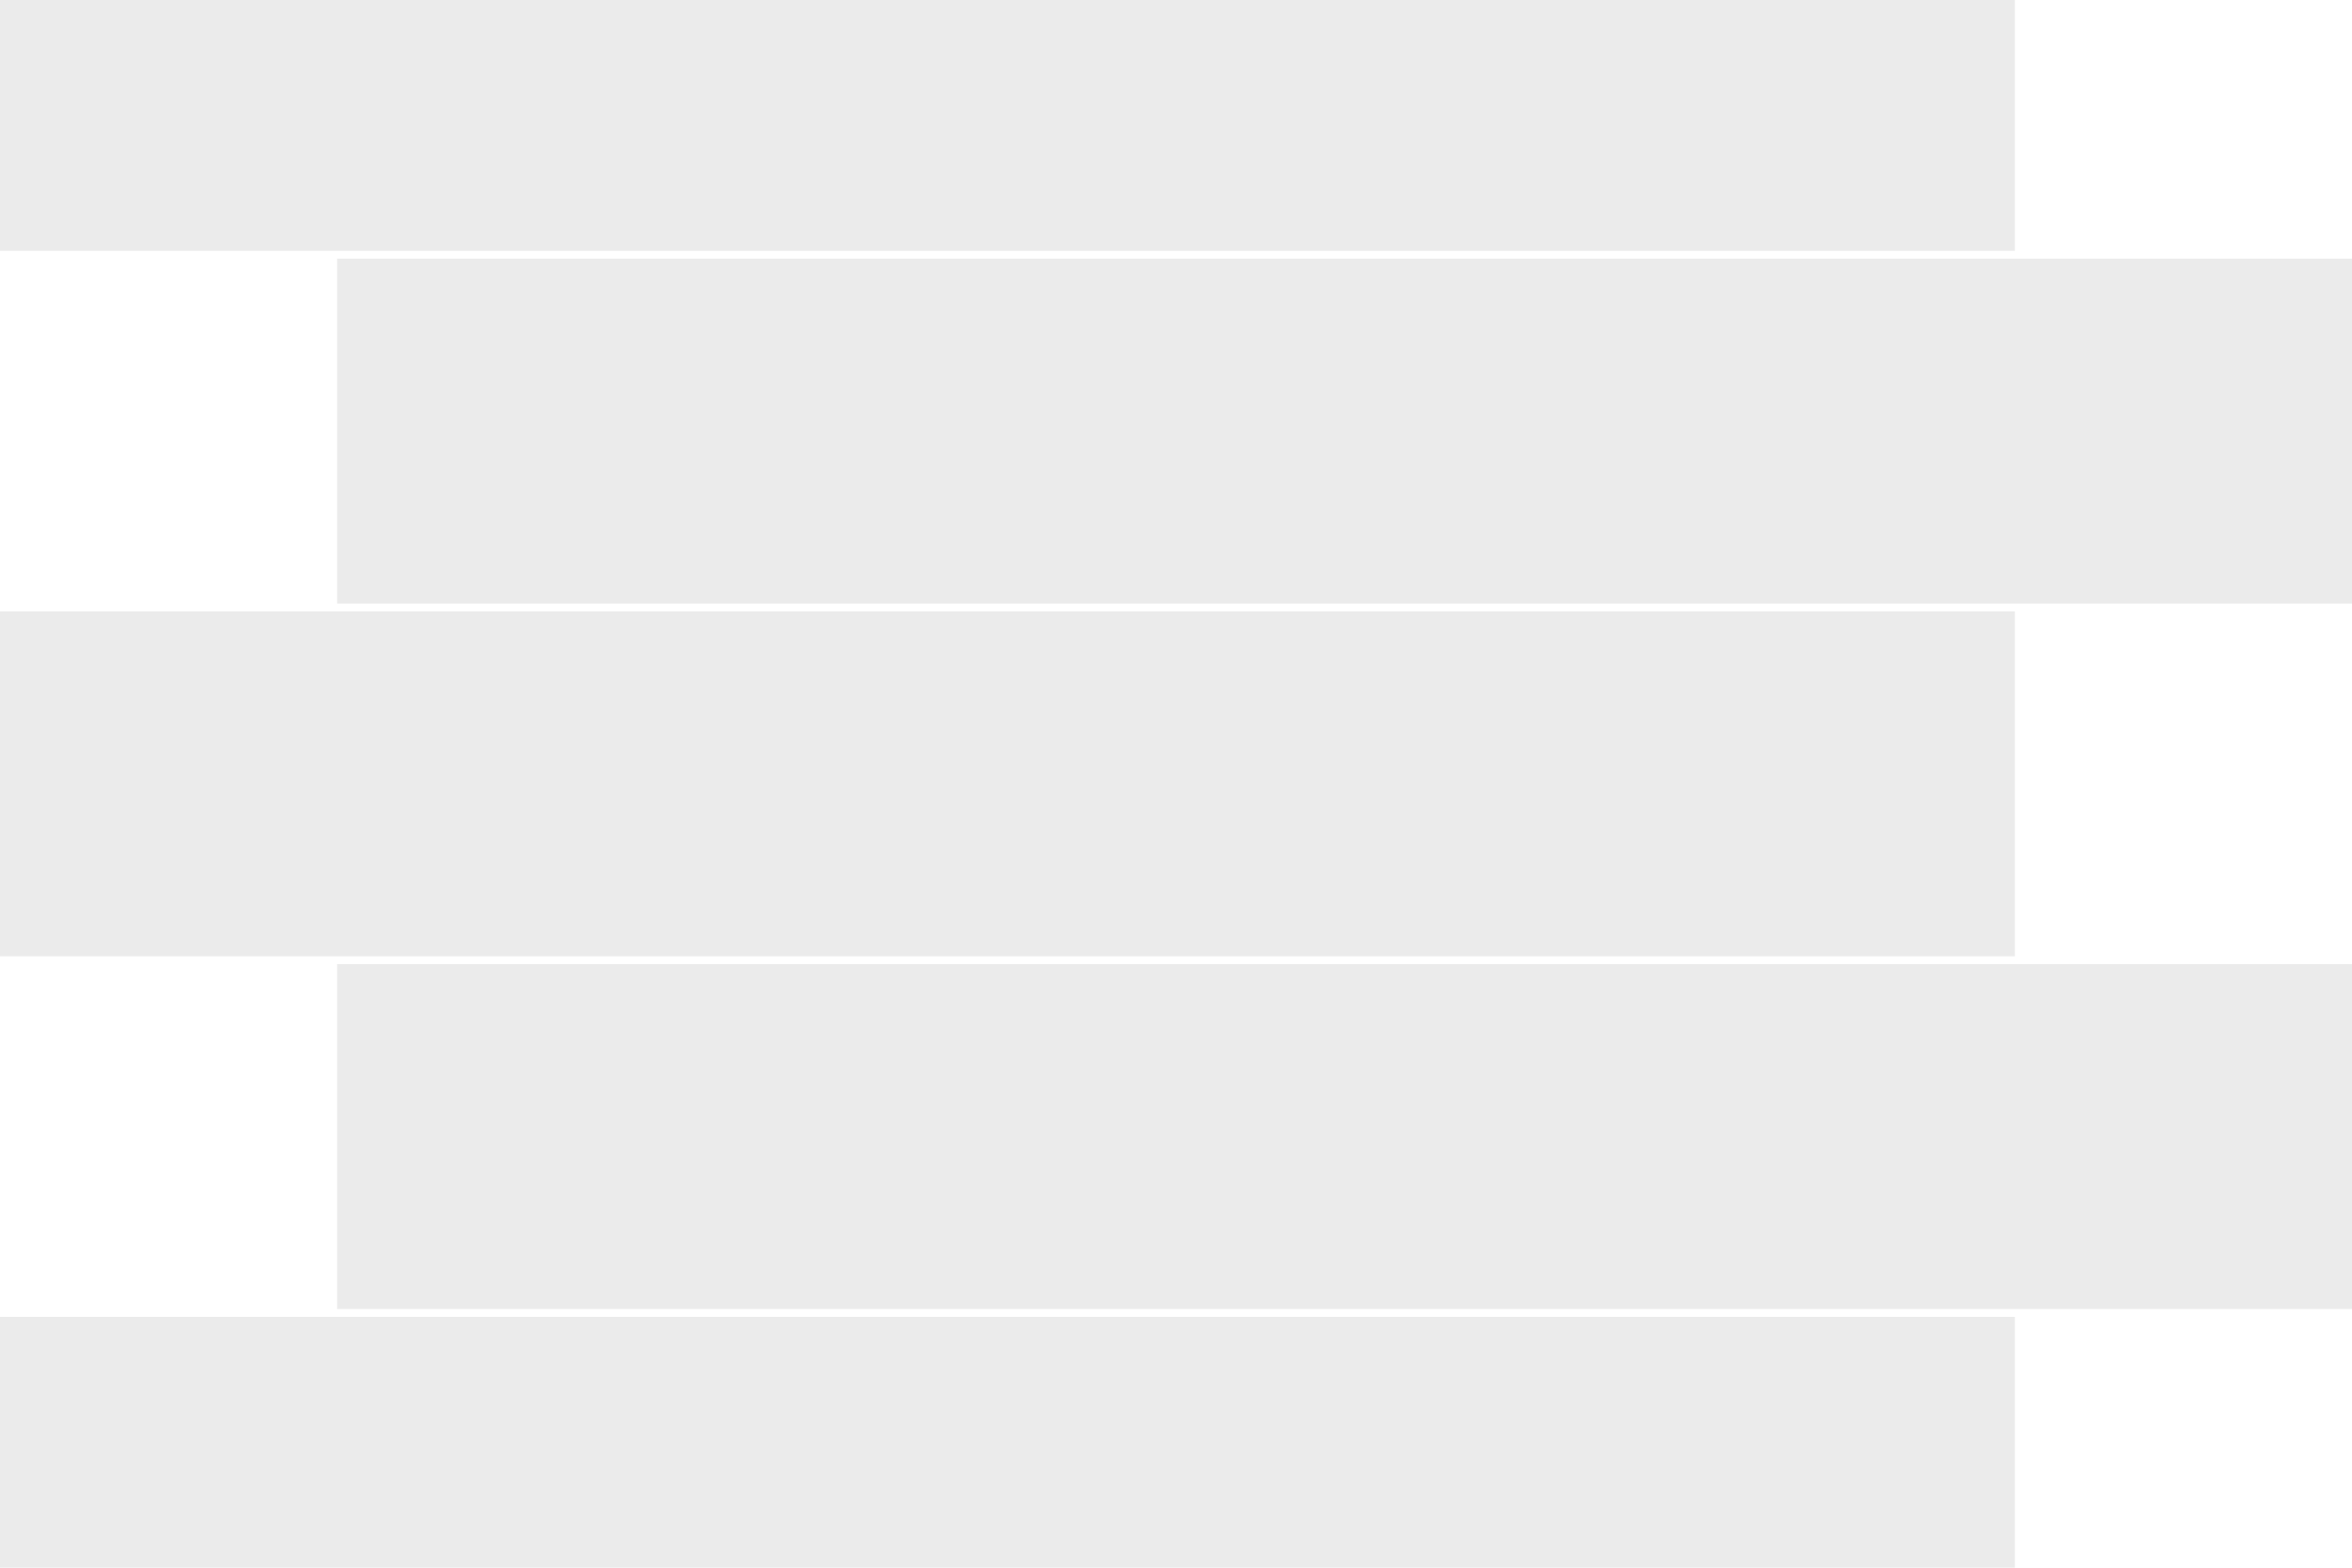
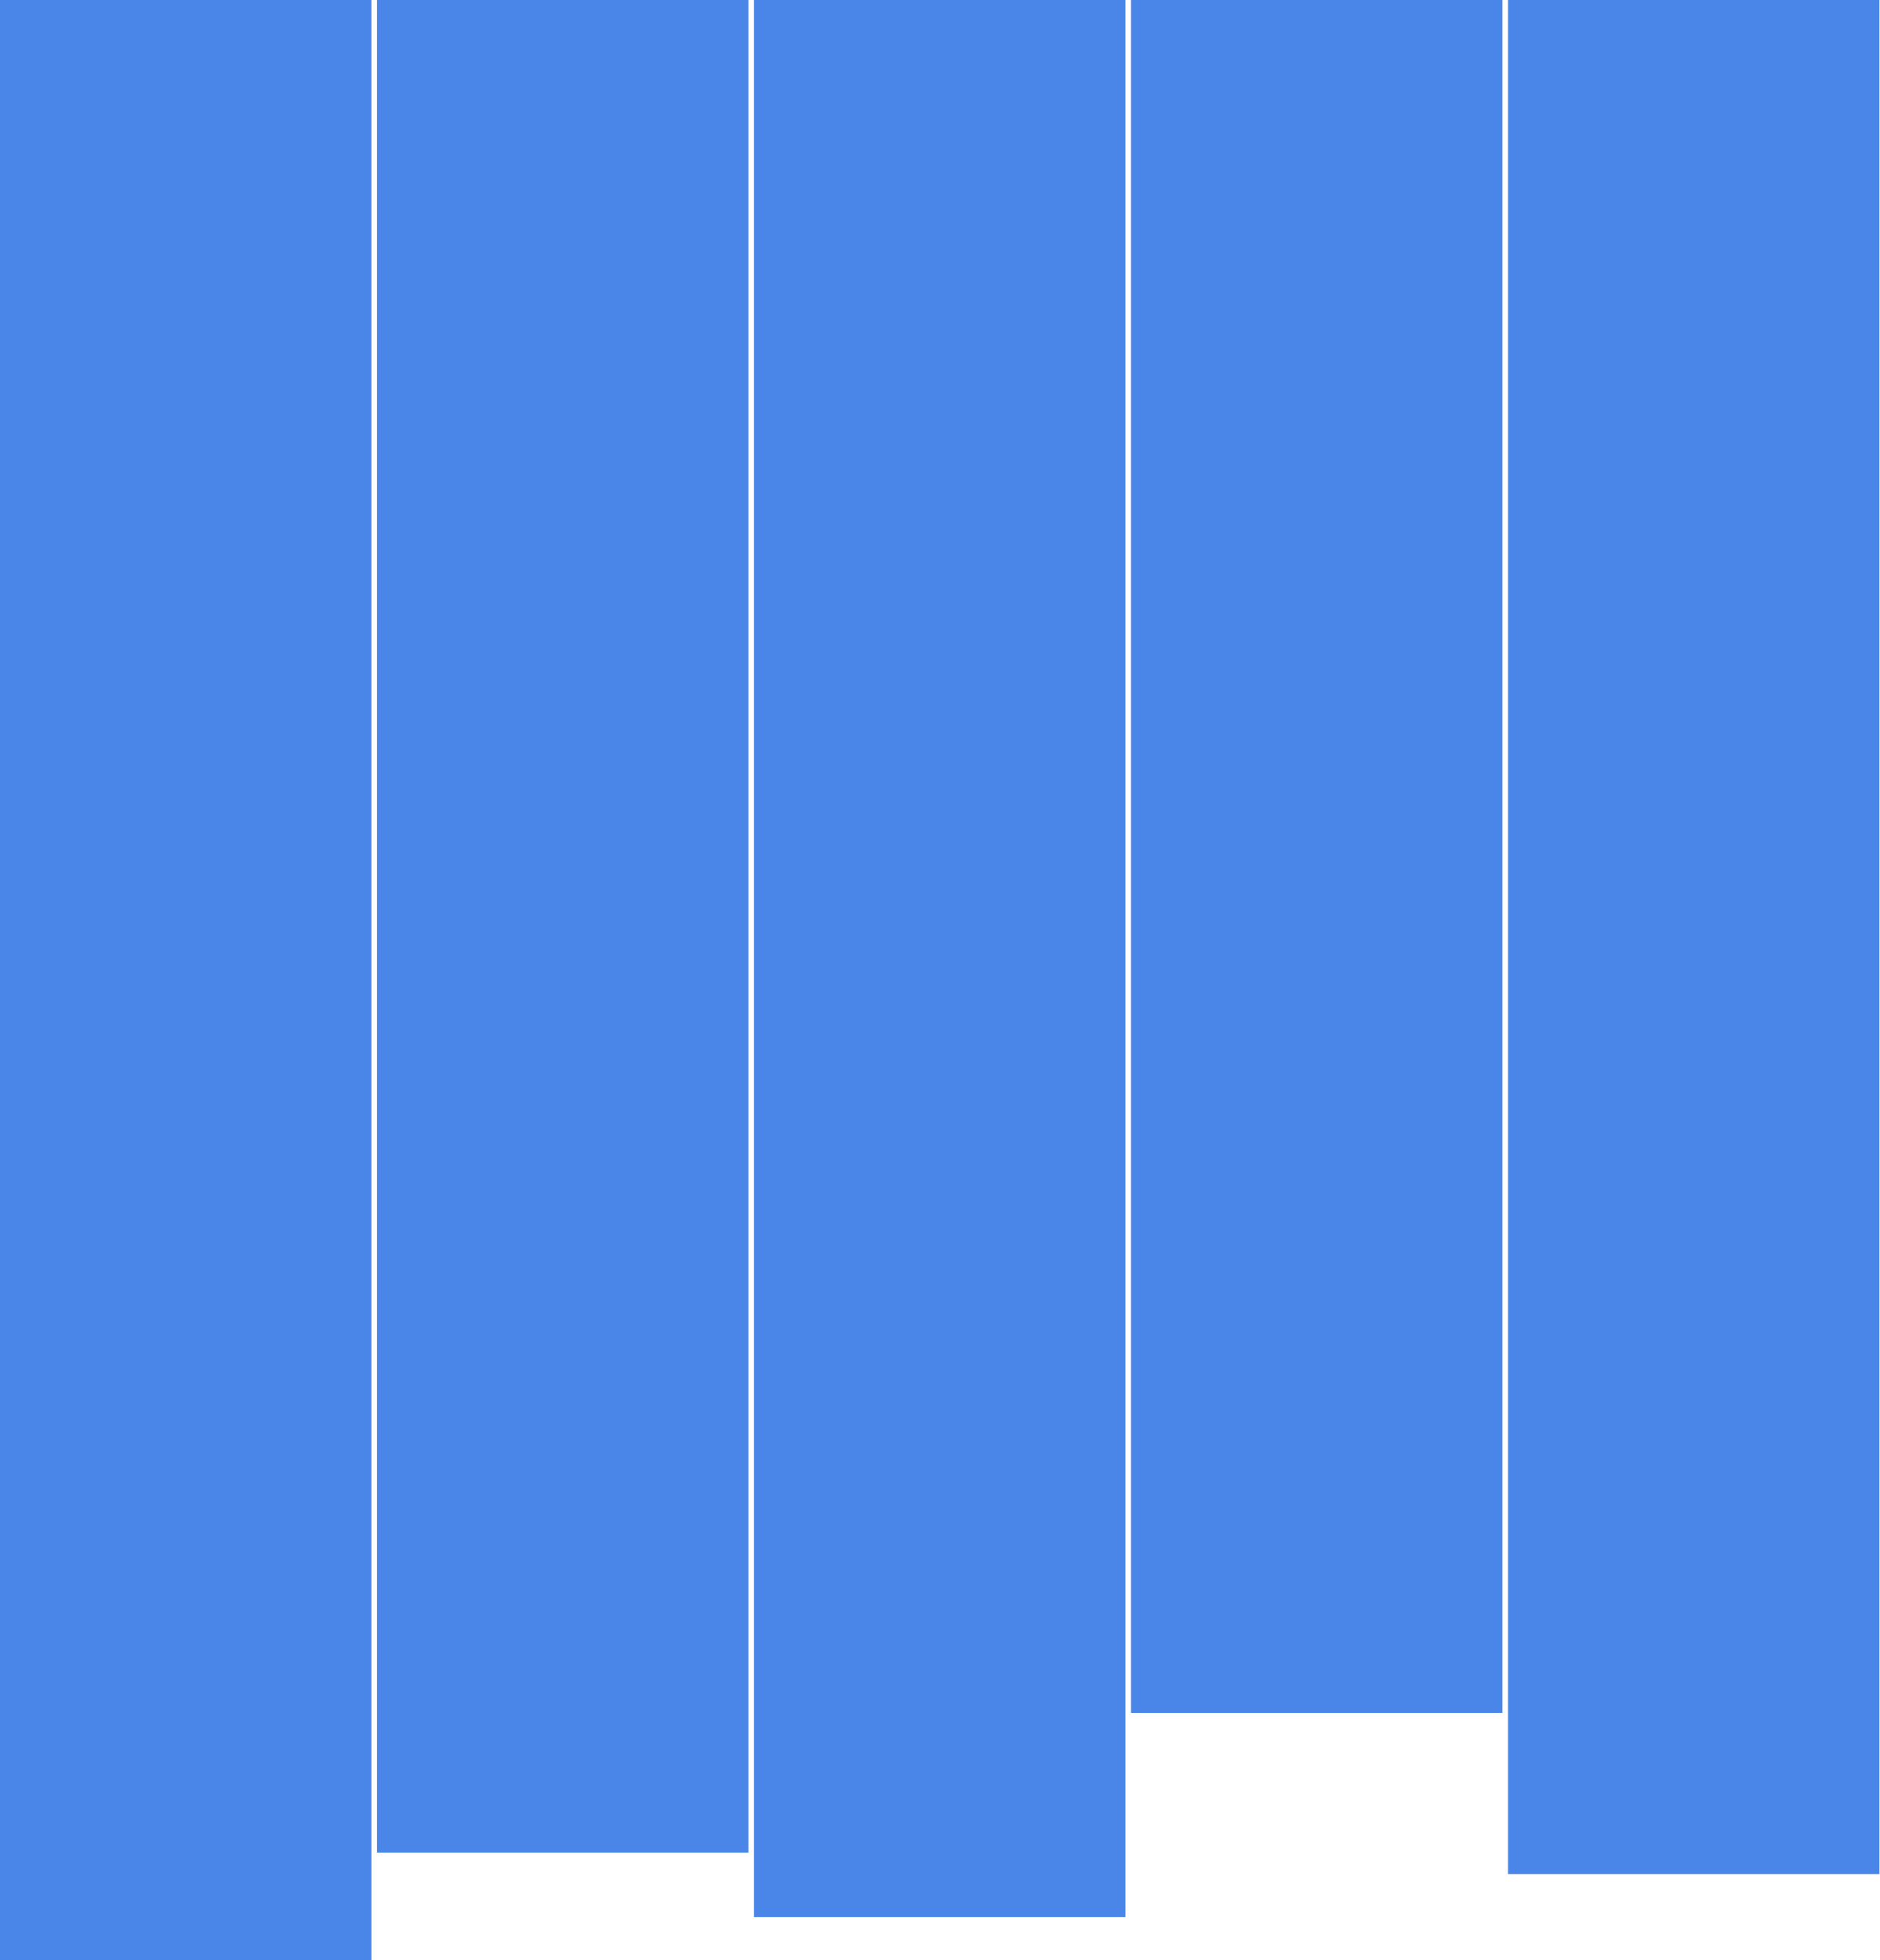
- <svg xmlns="http://www.w3.org/2000/svg" style="isolation:isolate" viewBox="0 0 300 200" width="300" height="200">
+ <svg xmlns="http://www.w3.org/2000/svg" style="isolation:isolate" viewBox="0 0 350 365" width="350" height="365">
  <defs>
-     <clipPath id="_clipPath_wDteAP1UUKuVLOkd7vDbwm6aaxy0vpe2">
-       <rect width="300" height="200" />
+     <clipPath id="_clipPath_j8ZE7ADritrtJTl4L1YsXi8eOPSI1YL9">
+       <rect width="350" height="365" />
    </clipPath>
  </defs>
-   <g clip-path="url(#_clipPath_wDteAP1UUKuVLOkd7vDbwm6aaxy0vpe2)">
-     <rect x="0" y="0" width="257" height="32" transform="matrix(1,0,0,1,0,0)" fill="rgb(235,235,235)" />
-     <rect x="43" y="33" width="257" height="44" transform="matrix(1,0,0,1,0,0)" fill="rgb(235,235,235)" />
-     <rect x="0" y="78" width="257" height="44" transform="matrix(1,0,0,1,0,0)" fill="rgb(235,235,235)" />
-     <rect x="43" y="123" width="257" height="44" transform="matrix(1,0,0,1,0,0)" fill="rgb(235,235,235)" />
-     <rect x="0" y="168" width="257" height="32" transform="matrix(1,0,0,1,0,0)" fill="rgb(235,235,235)" />
+   <g clip-path="url(#_clipPath_j8ZE7ADritrtJTl4L1YsXi8eOPSI1YL9)">
+     <rect x="0" y="0" width="69.17" height="365" transform="matrix(1,0,0,1,0,0)" fill="rgb(74,134,232)" />
+     <rect x="70.208" y="0" width="69.17" height="345" transform="matrix(1,0,0,1,0,0)" fill="rgb(74,134,232)" />
+     <rect x="140.415" y="-0.125" width="69.17" height="357.125" transform="matrix(1,0,0,1,0,0)" fill="rgb(74,134,232)" />
+     <rect x="210.623" y="0" width="69.17" height="319" transform="matrix(1,0,0,1,0,0)" fill="rgb(74,134,232)" />
+     <rect x="280.83" y="0" width="69.17" height="349" transform="matrix(1,0,0,1,0,0)" fill="rgb(74,134,232)" />
  </g>
</svg>
